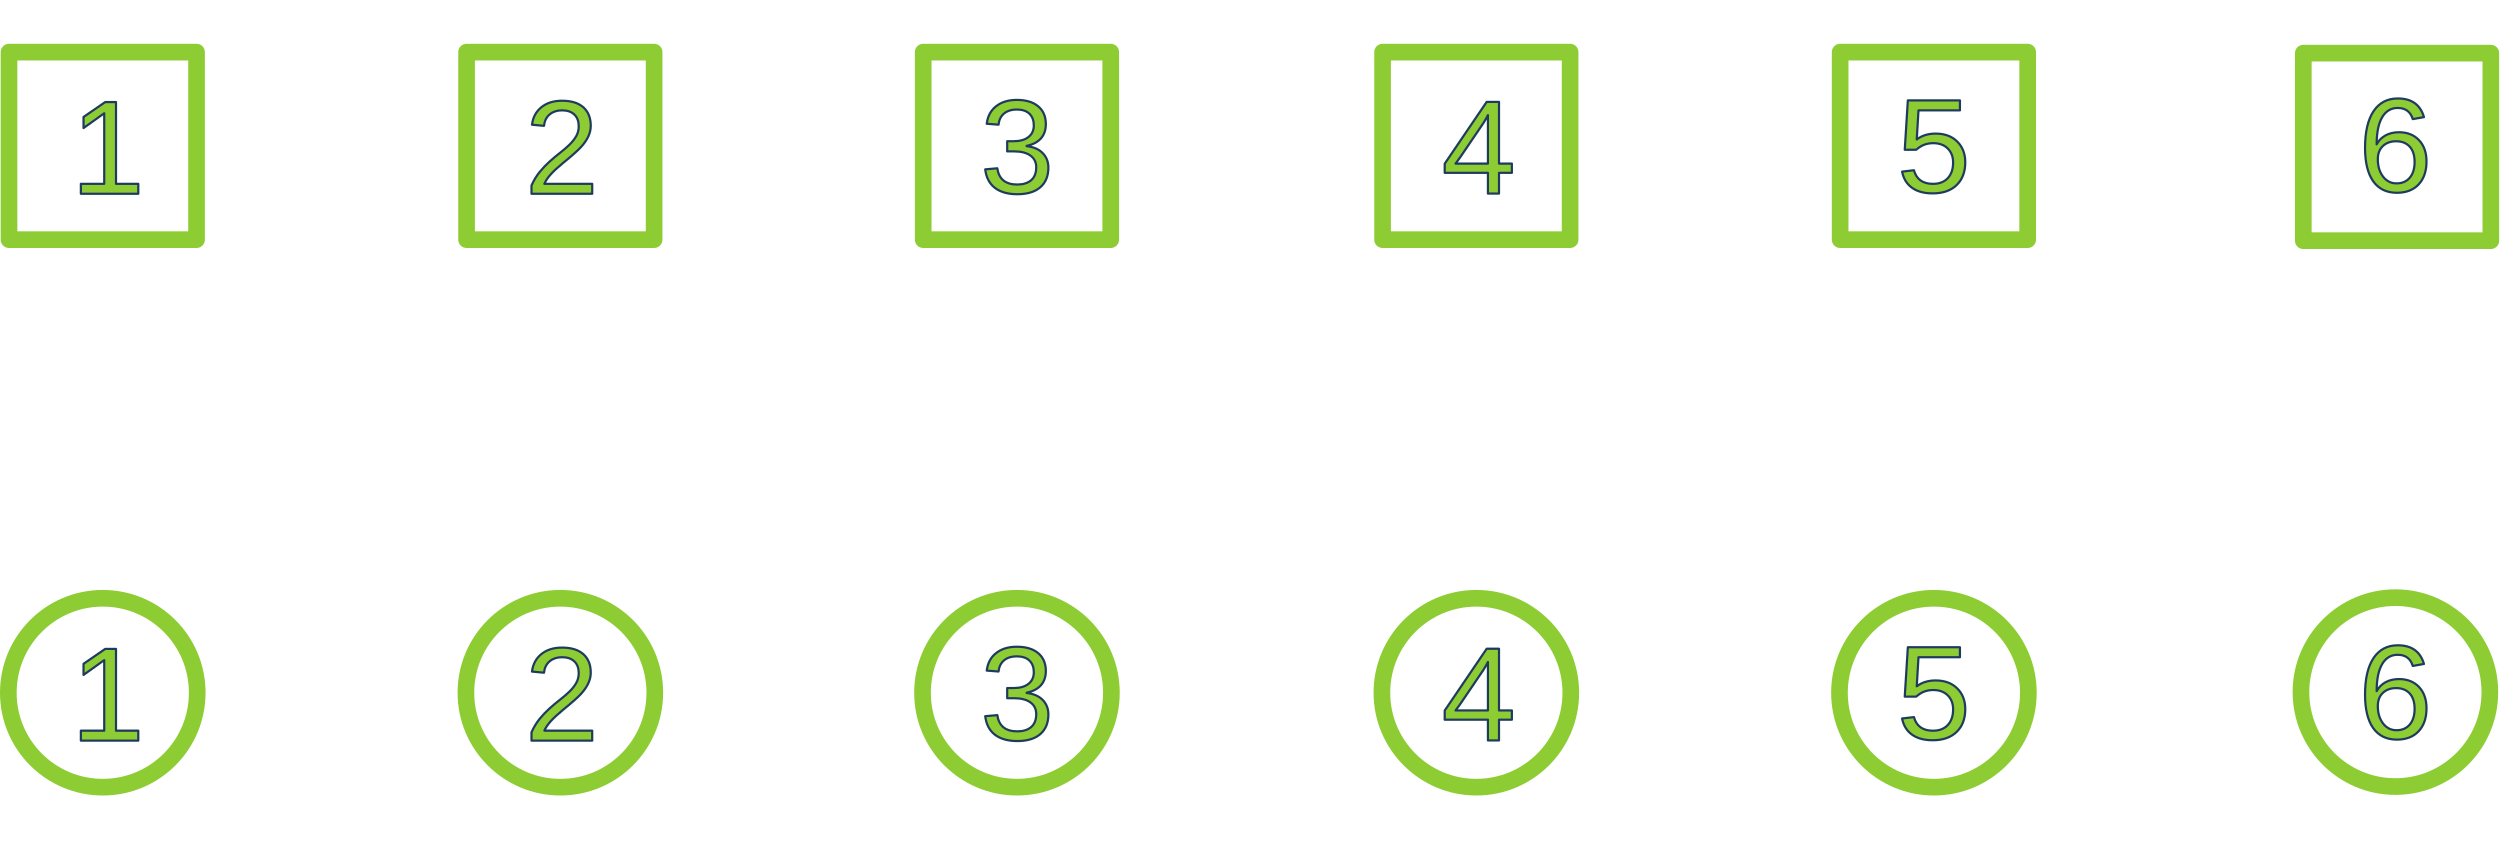
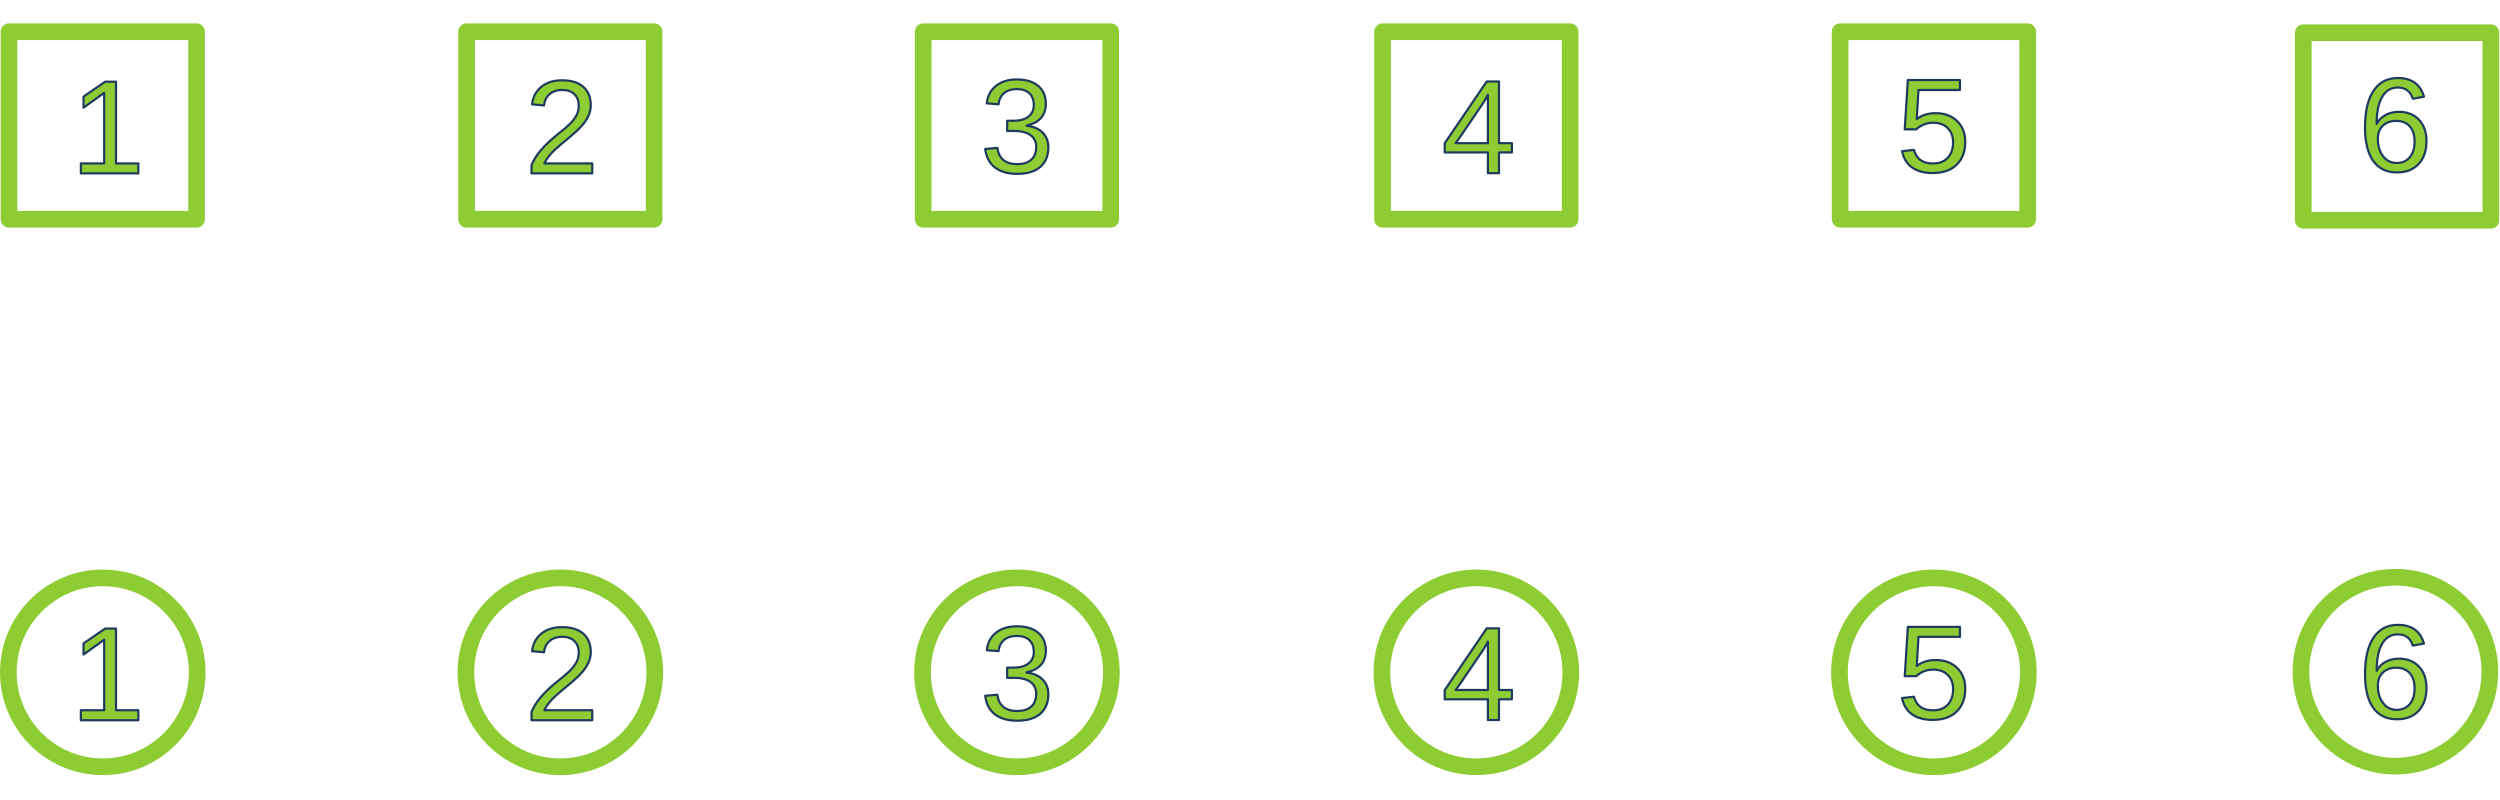
- <svg xmlns="http://www.w3.org/2000/svg" width="588" height="198" viewBox="0 0 938 283" version="1.1" xml:space="preserve" style="fill-rule:evenodd;clip-rule:evenodd;stroke-linecap:round;stroke-linejoin:round;stroke-miterlimit:1.5;">
-   <path d="M-438.012,-1091.55l783.852,0" style="fill:none;stroke:#8dcc33;stroke-width:12.5px;" />
-   <path d="M-458.942,-390.144l264.924,0" style="fill:none;stroke:#ff822e;stroke-width:6.25px;" />
-   <path d="M-196.003,-757.734l-254.083,367.548" style="fill:none;stroke:#0dcaf2;stroke-width:6.25px;" />
-   <path d="M-428.401,-421.555l-19.704,28.503" style="fill:none;stroke:#0dcaf2;stroke-width:6.25px;" />
-   <rect x="3.381" y="3.125" width="70.362" height="70.362" style="fill:none;stroke:#8dcc33;stroke-width:6.25px;stroke-linecap:square;stroke-miterlimit:4;" />
-   <rect x="518.743" y="3.125" width="70.362" height="70.362" style="fill:none;stroke:#8dcc33;stroke-width:6.25px;stroke-linecap:square;stroke-miterlimit:4;" />
-   <rect x="175.063" y="3.125" width="70.362" height="70.362" style="fill:none;stroke:#8dcc33;stroke-width:6.25px;stroke-linecap:square;stroke-miterlimit:4;" />
-   <rect x="690.424" y="3.125" width="70.362" height="70.362" style="fill:none;stroke:#8dcc33;stroke-width:6.25px;stroke-linecap:square;stroke-miterlimit:4;" />
-   <rect x="864.199" y="3.515" width="70.362" height="70.362" style="fill:none;stroke:#8dcc33;stroke-width:6.25px;stroke-linecap:square;stroke-miterlimit:4;" />
-   <rect x="346.381" y="3.125" width="70.362" height="70.362" style="fill:none;stroke:#8dcc33;stroke-width:6.25px;stroke-linecap:square;stroke-miterlimit:4;" />
-   <circle cx="38.562" cy="243.483" r="35.437" style="fill:none;stroke:#8dcc33;stroke-width:6.25px;stroke-linecap:square;stroke-miterlimit:4;" />
-   <circle cx="553.924" cy="243.483" r="35.437" style="fill:none;stroke:#8dcc33;stroke-width:6.25px;stroke-linecap:square;stroke-miterlimit:4;" />
-   <circle cx="210.244" cy="243.483" r="35.437" style="fill:none;stroke:#8dcc33;stroke-width:6.25px;stroke-linecap:square;stroke-miterlimit:4;" />
-   <circle cx="725.606" cy="243.483" r="35.437" style="fill:none;stroke:#8dcc33;stroke-width:6.25px;stroke-linecap:square;stroke-miterlimit:4;" />
-   <circle cx="898.758" cy="243.25" r="35.437" style="fill:none;stroke:#8dcc33;stroke-width:6.25px;stroke-linecap:square;stroke-miterlimit:4;" />
-   <circle cx="381.562" cy="243.483" r="35.437" style="fill:none;stroke:#8dcc33;stroke-width:6.25px;stroke-linecap:square;stroke-miterlimit:4;" />
-   <g transform="matrix(50,0,0,50,54.3338,56.275)">
-     </g>
-   <text x="26.526px" y="56.275px" style="font-family:'ArialMT', 'Arial', sans-serif;font-size:50px;fill:#8dcc33;stroke:#1e3a5f;stroke-width:0.83px;stroke-linecap:butt;stroke-miterlimit:2;">1</text>
-   <g transform="matrix(50,0,0,50,568.719,56.2017)">
-     </g>
-   <text x="540.911px" y="56.202px" style="font-family:'ArialMT', 'Arial', sans-serif;font-size:50px;fill:#8dcc33;stroke:#1e3a5f;stroke-width:0.83px;stroke-linecap:butt;stroke-miterlimit:2;">4</text>
-   <g transform="matrix(50,0,0,50,224.711,56.275)">
-     </g>
-   <text x="196.904px" y="56.275px" style="font-family:'ArialMT', 'Arial', sans-serif;font-size:50px;fill:#8dcc33;stroke:#1e3a5f;stroke-width:0.83px;stroke-linecap:butt;stroke-miterlimit:2;">2</text>
-   <g transform="matrix(50,0,0,50,739.473,55.6524)">
-     </g>
-   <text x="711.665px" y="55.652px" style="font-family:'ArialMT', 'Arial', sans-serif;font-size:50px;fill:#8dcc33;stroke:#1e3a5f;stroke-width:0.83px;stroke-linecap:butt;stroke-miterlimit:2;">5</text>
-   <g transform="matrix(50,0,0,50,912.625,55.4195)">
-     </g>
-   <text x="884.818px" y="55.42px" style="font-family:'ArialMT', 'Arial', sans-serif;font-size:50px;fill:#8dcc33;stroke:#1e3a5f;stroke-width:0.83px;stroke-linecap:butt;stroke-miterlimit:2;">6</text>
-   <g transform="matrix(50,0,0,50,395.551,55.9576)">
-     </g>
-   <text x="367.744px" y="55.958px" style="font-family:'ArialMT', 'Arial', sans-serif;font-size:50px;fill:#8dcc33;stroke:#1e3a5f;stroke-width:0.83px;stroke-linecap:butt;stroke-miterlimit:2;">3</text>
-   <g transform="matrix(50,0,0,50,54.3338,261.452)">
-     </g>
-   <text x="26.526px" y="261.452px" style="font-family:'ArialMT', 'Arial', sans-serif;font-size:50px;fill:#8dcc33;stroke:#1e3a5f;stroke-width:0.83px;stroke-linecap:butt;stroke-miterlimit:2;">1</text>
-   <g transform="matrix(50,0,0,50,568.719,261.379)">
-     </g>
-   <text x="540.911px" y="261.379px" style="font-family:'ArialMT', 'Arial', sans-serif;font-size:50px;fill:#8dcc33;stroke:#1e3a5f;stroke-width:0.83px;stroke-linecap:butt;stroke-miterlimit:2;">4</text>
-   <g transform="matrix(50,0,0,50,224.711,261.452)">
-     </g>
-   <text x="196.904px" y="261.452px" style="font-family:'ArialMT', 'Arial', sans-serif;font-size:50px;fill:#8dcc33;stroke:#1e3a5f;stroke-width:0.83px;stroke-linecap:butt;stroke-miterlimit:2;">2</text>
-   <g transform="matrix(50,0,0,50,739.473,260.829)">
-     </g>
-   <text x="711.665px" y="260.829px" style="font-family:'ArialMT', 'Arial', sans-serif;font-size:50px;fill:#8dcc33;stroke:#1e3a5f;stroke-width:0.83px;stroke-linecap:butt;stroke-miterlimit:2;">5</text>
-   <g transform="matrix(50,0,0,50,912.625,260.596)">
-     </g>
-   <text x="884.818px" y="260.596px" style="font-family:'ArialMT', 'Arial', sans-serif;font-size:50px;fill:#8dcc33;stroke:#1e3a5f;stroke-width:0.83px;stroke-linecap:butt;stroke-miterlimit:2;">6</text>
-   <g transform="matrix(50,0,0,50,395.551,261.135)">
-     </g>
-   <text x="367.744px" y="261.135px" style="font-family:'ArialMT', 'Arial', sans-serif;font-size:50px;fill:#8dcc33;stroke:#1e3a5f;stroke-width:0.83px;stroke-linecap:butt;stroke-miterlimit:2;">3</text>
+ <svg xmlns="http://www.w3.org/2000/svg" width="588" height="188" viewBox="0 0 588 177" version="1.1" xml:space="preserve" style="fill-rule:evenodd;clip-rule:evenodd;stroke-linecap:square;stroke-linejoin:round;">
+   <rect x="2.119" y="1.959" width="44.108" height="44.108" style="fill:none;stroke:#8dcc33;stroke-width:3.92px;" />
+   <rect x="325.182" y="1.959" width="44.108" height="44.108" style="fill:none;stroke:#8dcc33;stroke-width:3.92px;" />
+   <rect x="109.741" y="1.959" width="44.108" height="44.108" style="fill:none;stroke:#8dcc33;stroke-width:3.92px;" />
+   <rect x="432.803" y="1.959" width="44.108" height="44.108" style="fill:none;stroke:#8dcc33;stroke-width:3.92px;" />
+   <rect x="541.737" y="2.203" width="44.108" height="44.108" style="fill:none;stroke:#8dcc33;stroke-width:3.92px;" />
+   <rect x="217.134" y="1.959" width="44.108" height="44.108" style="fill:none;stroke:#8dcc33;stroke-width:3.92px;" />
+   <circle cx="24.173" cy="152.631" r="22.214" style="fill:none;stroke:#8dcc33;stroke-width:3.92px;" />
+   <circle cx="347.236" cy="152.631" r="22.214" style="fill:none;stroke:#8dcc33;stroke-width:3.92px;" />
+   <circle cx="131.795" cy="152.631" r="22.214" style="fill:none;stroke:#8dcc33;stroke-width:3.92px;" />
+   <circle cx="454.857" cy="152.631" r="22.214" style="fill:none;stroke:#8dcc33;stroke-width:3.92px;" />
+   <circle cx="563.401" cy="152.485" r="22.214" style="fill:none;stroke:#8dcc33;stroke-width:3.92px;" />
+   <circle cx="239.188" cy="152.631" r="22.214" style="fill:none;stroke:#8dcc33;stroke-width:3.92px;" />
+   <text x="16.628px" y="35.277px" style="font-family:'ArialMT', 'Arial', sans-serif;font-size:31.343px;fill:#8dcc33;stroke:#1e3a5f;stroke-width:0.52px;stroke-linecap:butt;stroke-miterlimit:2;">1</text>
+   <text x="339.079px" y="35.231px" style="font-family:'ArialMT', 'Arial', sans-serif;font-size:31.343px;fill:#8dcc33;stroke:#1e3a5f;stroke-width:0.52px;stroke-linecap:butt;stroke-miterlimit:2;">4</text>
+   <text x="123.432px" y="35.277px" style="font-family:'ArialMT', 'Arial', sans-serif;font-size:31.343px;fill:#8dcc33;stroke:#1e3a5f;stroke-width:0.52px;stroke-linecap:butt;stroke-miterlimit:2;">2</text>
+   <text x="446.118px" y="34.886px" style="font-family:'ArialMT', 'Arial', sans-serif;font-size:31.343px;fill:#8dcc33;stroke:#1e3a5f;stroke-width:0.52px;stroke-linecap:butt;stroke-miterlimit:2;">5</text>
+   <text x="554.662px" y="34.741px" style="font-family:'ArialMT', 'Arial', sans-serif;font-size:31.343px;fill:#8dcc33;stroke:#1e3a5f;stroke-width:0.52px;stroke-linecap:butt;stroke-miterlimit:2;">6</text>
+   <text x="230.526px" y="35.078px" style="font-family:'ArialMT', 'Arial', sans-serif;font-size:31.343px;fill:#8dcc33;stroke:#1e3a5f;stroke-width:0.52px;stroke-linecap:butt;stroke-miterlimit:2;">3</text>
+   <text x="16.628px" y="163.895px" style="font-family:'ArialMT', 'Arial', sans-serif;font-size:31.343px;fill:#8dcc33;stroke:#1e3a5f;stroke-width:0.52px;stroke-linecap:butt;stroke-miterlimit:2;">1</text>
+   <text x="339.079px" y="163.85px" style="font-family:'ArialMT', 'Arial', sans-serif;font-size:31.343px;fill:#8dcc33;stroke:#1e3a5f;stroke-width:0.52px;stroke-linecap:butt;stroke-miterlimit:2;">4</text>
+   <text x="123.432px" y="163.895px" style="font-family:'ArialMT', 'Arial', sans-serif;font-size:31.343px;fill:#8dcc33;stroke:#1e3a5f;stroke-width:0.52px;stroke-linecap:butt;stroke-miterlimit:2;">2</text>
+   <text x="446.118px" y="163.505px" style="font-family:'ArialMT', 'Arial', sans-serif;font-size:31.343px;fill:#8dcc33;stroke:#1e3a5f;stroke-width:0.52px;stroke-linecap:butt;stroke-miterlimit:2;">5</text>
+   <text x="554.662px" y="163.359px" style="font-family:'ArialMT', 'Arial', sans-serif;font-size:31.343px;fill:#8dcc33;stroke:#1e3a5f;stroke-width:0.52px;stroke-linecap:butt;stroke-miterlimit:2;">6</text>
+   <text x="230.526px" y="163.697px" style="font-family:'ArialMT', 'Arial', sans-serif;font-size:31.343px;fill:#8dcc33;stroke:#1e3a5f;stroke-width:0.52px;stroke-linecap:butt;stroke-miterlimit:2;">3</text>
</svg>
